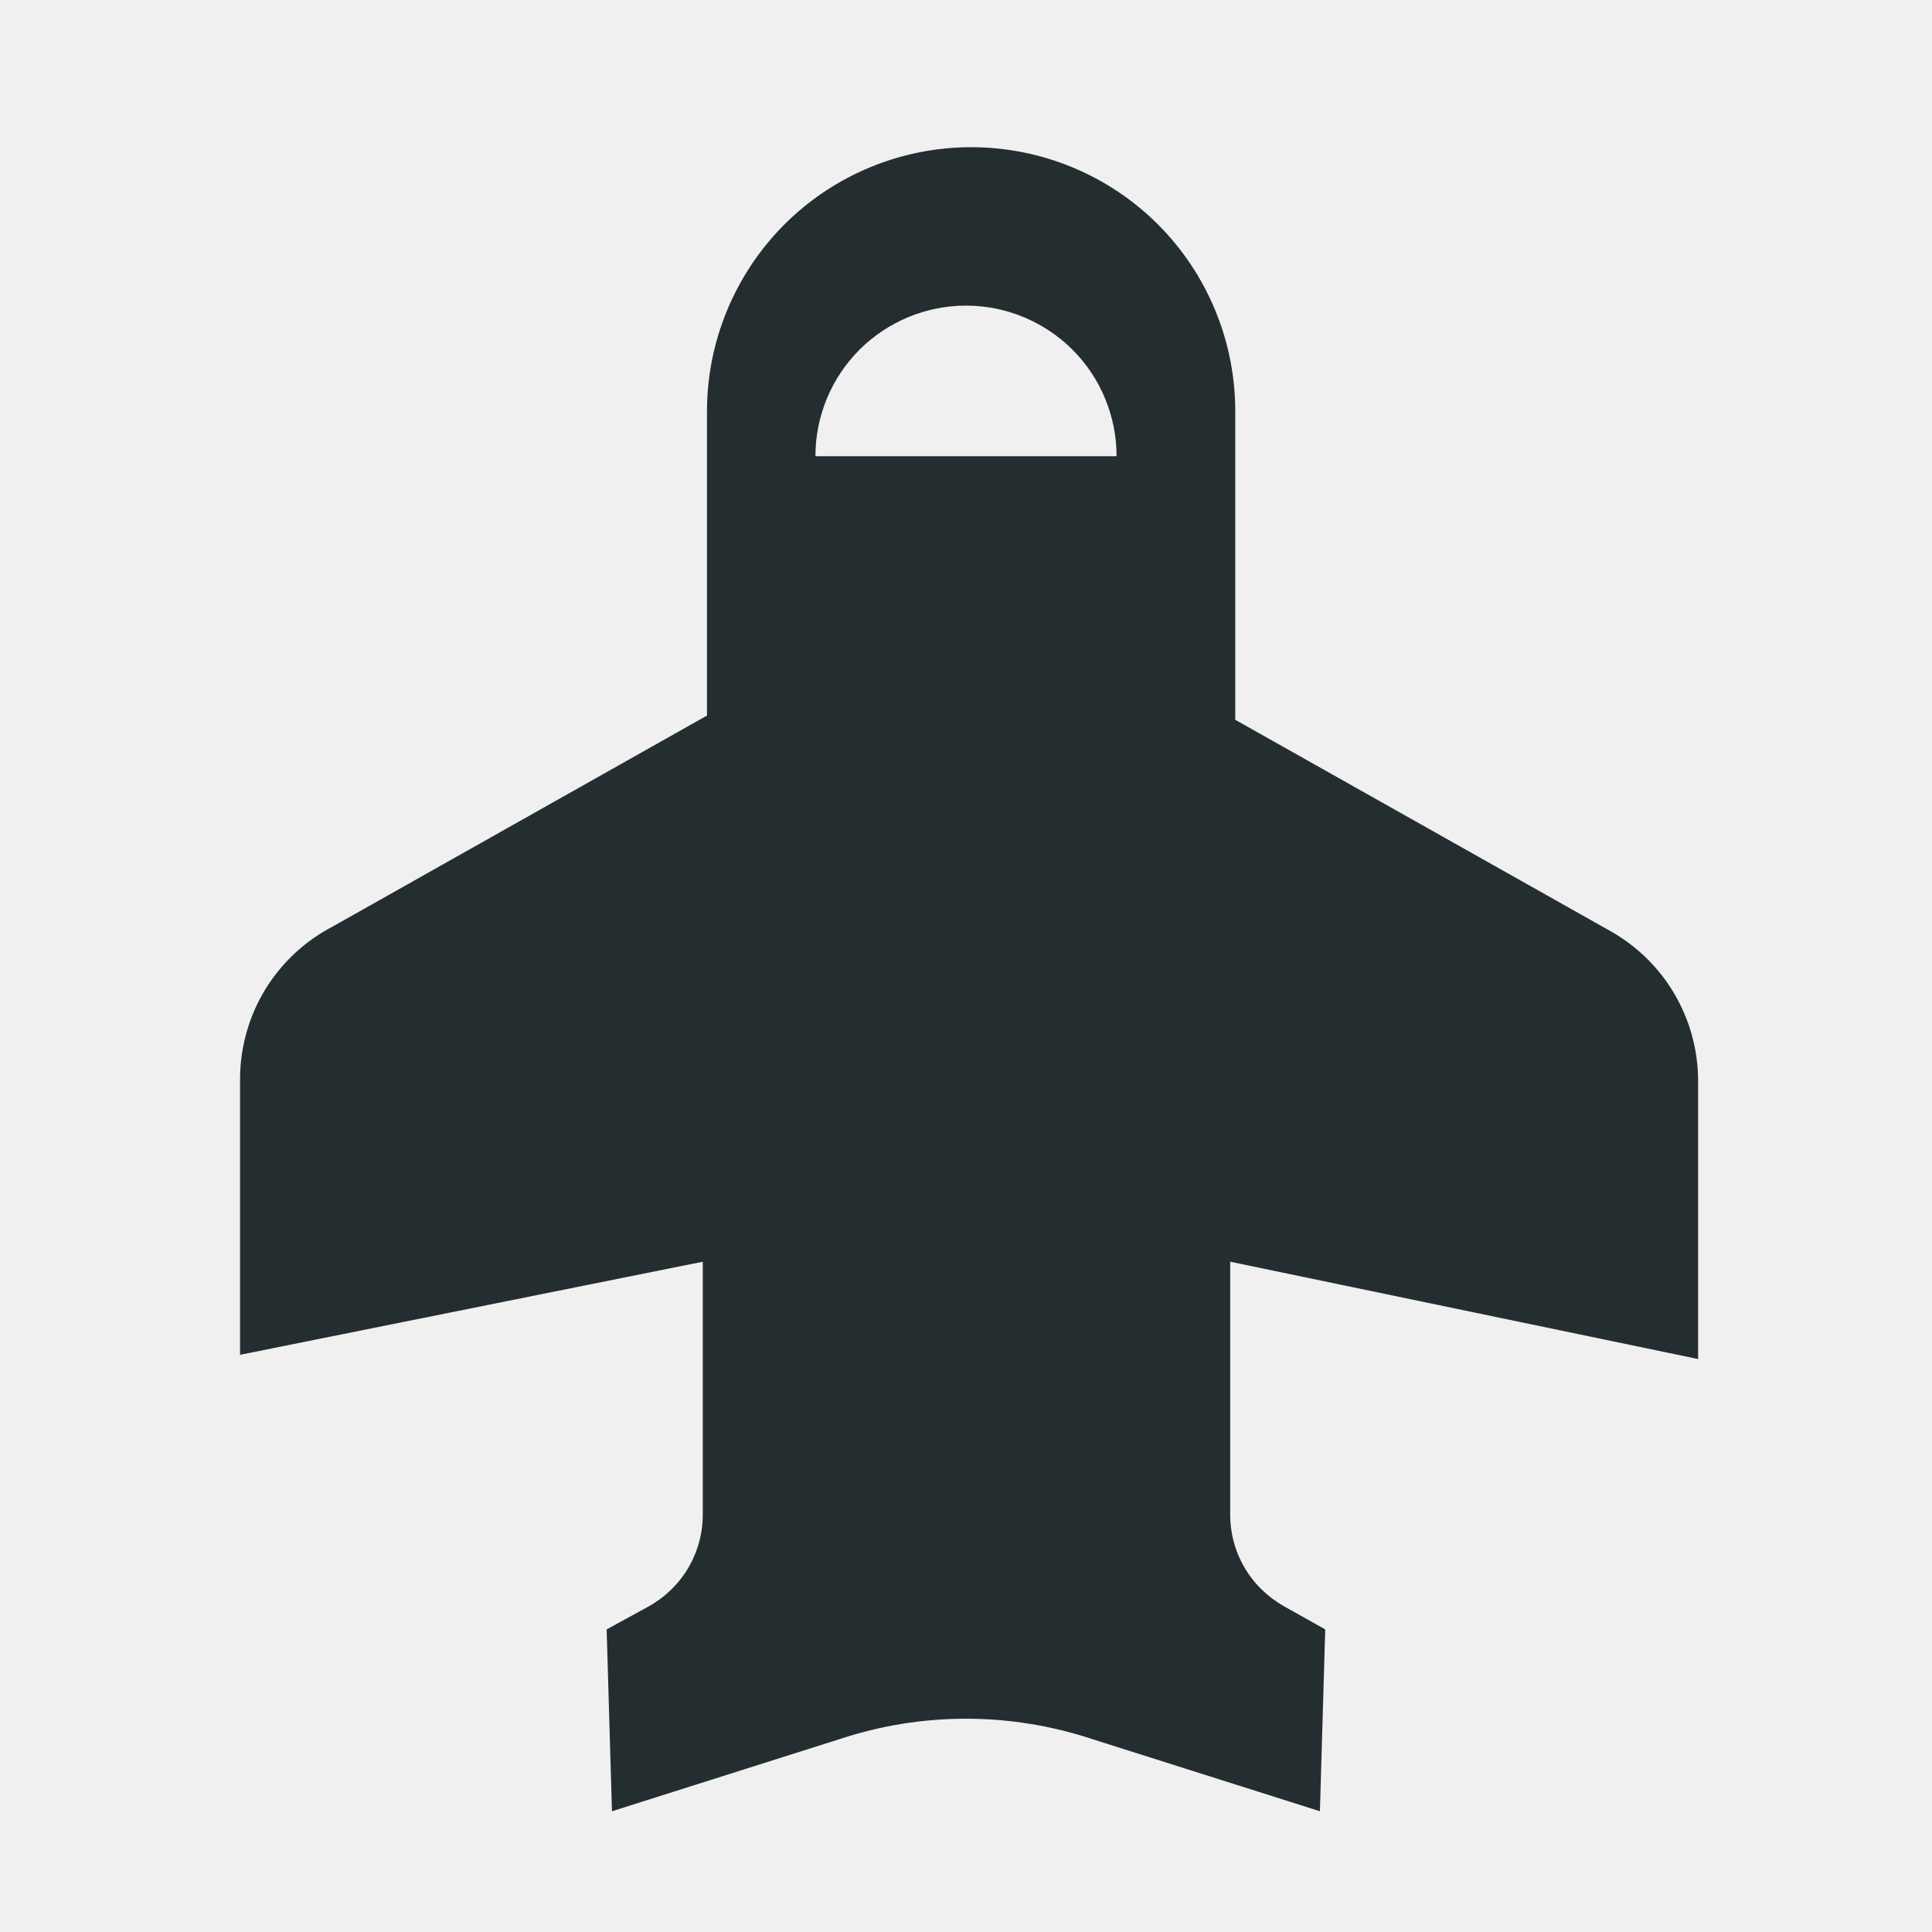
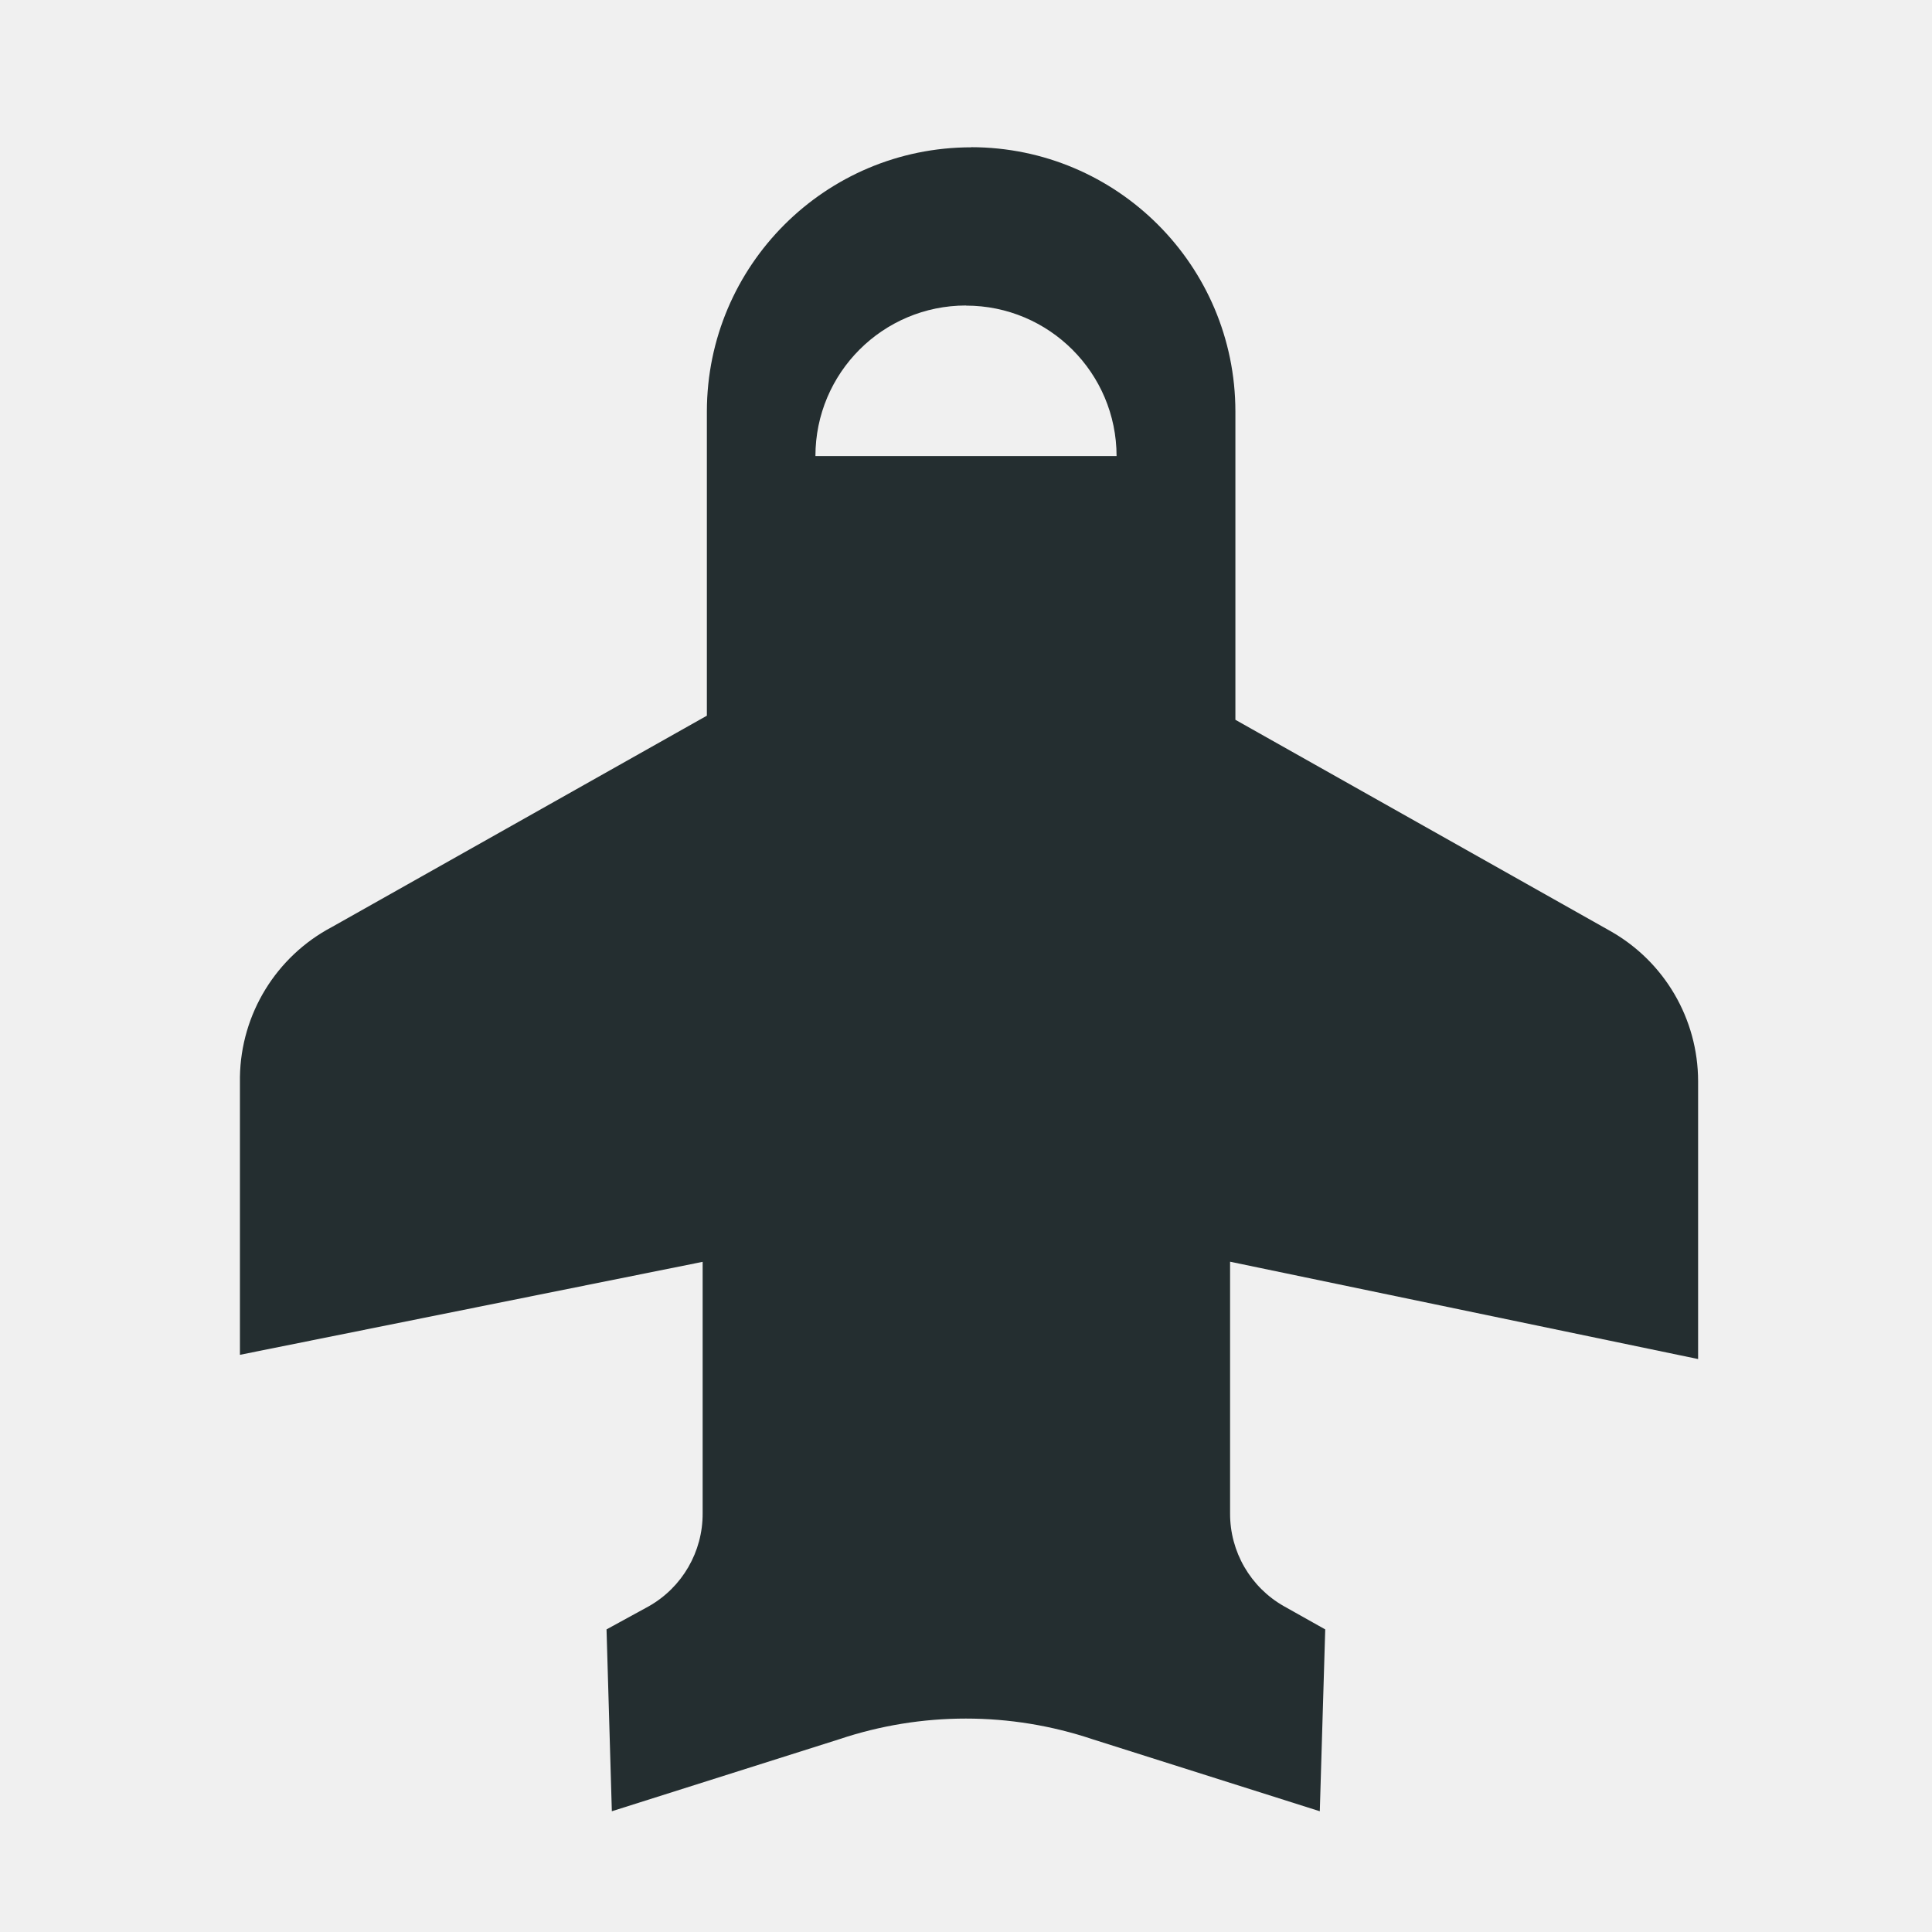
- <svg xmlns="http://www.w3.org/2000/svg" width="16" height="16" viewBox="0 0 16 16" fill="none">
-   <g clip-path="url(#clip0_29306_680)">
-     <path fill-rule="evenodd" clip-rule="evenodd" d="M8.043 1.219C8.623 1.219 9.18 1.449 9.59 1.859C10 2.27 10.23 2.826 10.23 3.406V5.961L13.337 7.711C13.557 7.835 13.741 8.015 13.868 8.233C13.996 8.452 14.063 8.7 14.063 8.953V11.255L10.188 10.449V12.532C10.186 12.689 10.226 12.843 10.305 12.979C10.383 13.114 10.497 13.225 10.633 13.302L10.975 13.494L10.931 15L9.05 14.404C8.368 14.177 7.631 14.177 6.949 14.404L5.068 15L5.024 13.494L5.375 13.302C5.511 13.225 5.625 13.114 5.703 12.979C5.782 12.843 5.822 12.689 5.82 12.532V10.449L1.988 11.22V8.918C1.992 8.662 2.064 8.411 2.198 8.192C2.332 7.974 2.523 7.795 2.75 7.676L5.855 5.926V3.406C5.855 2.826 6.086 2.27 6.496 1.859C6.906 1.449 7.463 1.219 8.043 1.219ZM8 2.531C7.669 2.531 7.352 2.663 7.118 2.896C6.884 3.13 6.753 3.448 6.753 3.778H9.247C9.247 3.448 9.116 3.13 8.882 2.896C8.648 2.663 8.331 2.531 8 2.531Z" fill="#242E30" />
+ <svg xmlns="http://www.w3.org/2000/svg" width="16" height="16" fill="none">
+   <g clip-path="url(#a)">
+     <path fill="#242e30" fill-rule="evenodd" d="M8.043 1.219a2.19 2.19 0 0 1 2.188 2.187v2.555l3.106 1.75a1.43 1.43 0 0 1 .726 1.242v2.302l-3.876-.806v2.083a.88.88 0 0 0 .446.77l.342.192L10.93 15l-1.881-.596a3.3 3.3 0 0 0-2.1 0L5.067 15l-.044-1.506.351-.192a.88.88 0 0 0 .445-.77V10.45l-3.832.77V8.919a1.43 1.43 0 0 1 .762-1.242l3.105-1.75v-2.52A2.19 2.19 0 0 1 8.043 1.22M8 2.53a1.247 1.247 0 0 0-1.247 1.247h2.494A1.247 1.247 0 0 0 8 2.531" clip-rule="evenodd" />
  </g>
  <defs>
-     <clipPath id="clip0_29306_680">
-       <rect width="14" height="14" fill="white" transform="translate(1 1)" />
+     <clipPath id="a">
+       <path fill="#fff" d="M1 1h14v14H1z" />
    </clipPath>
  </defs>
</svg>
